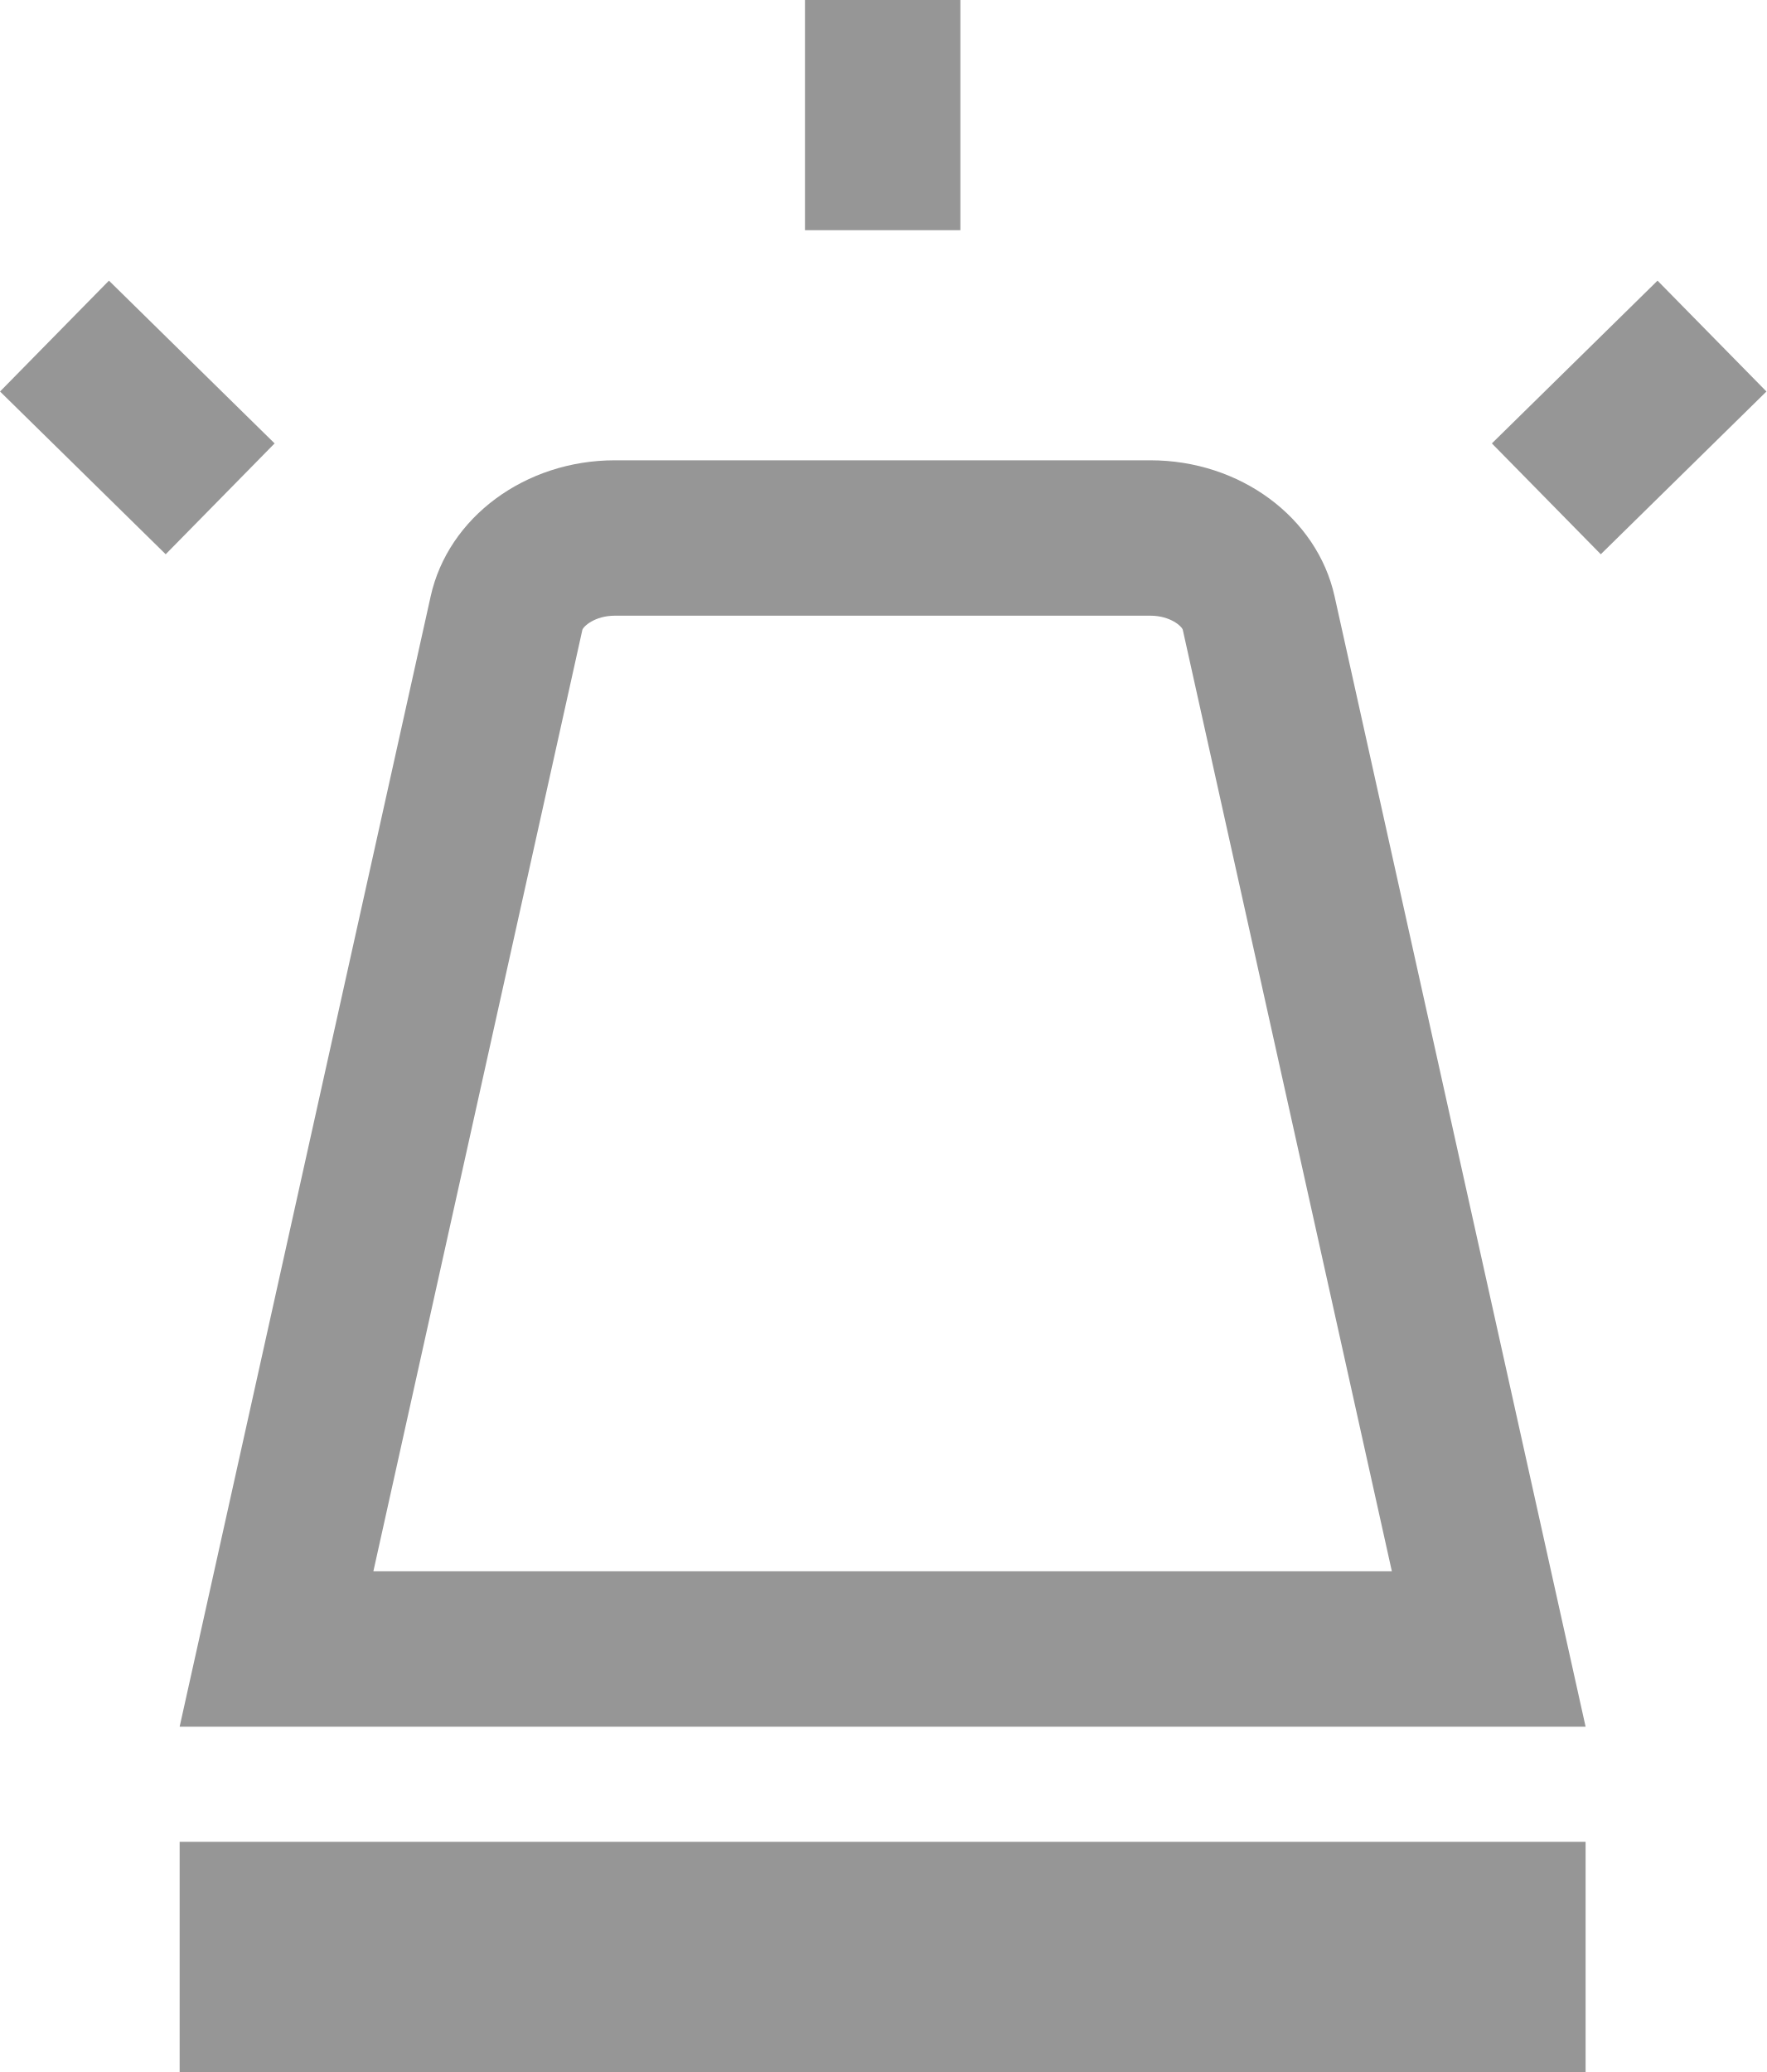
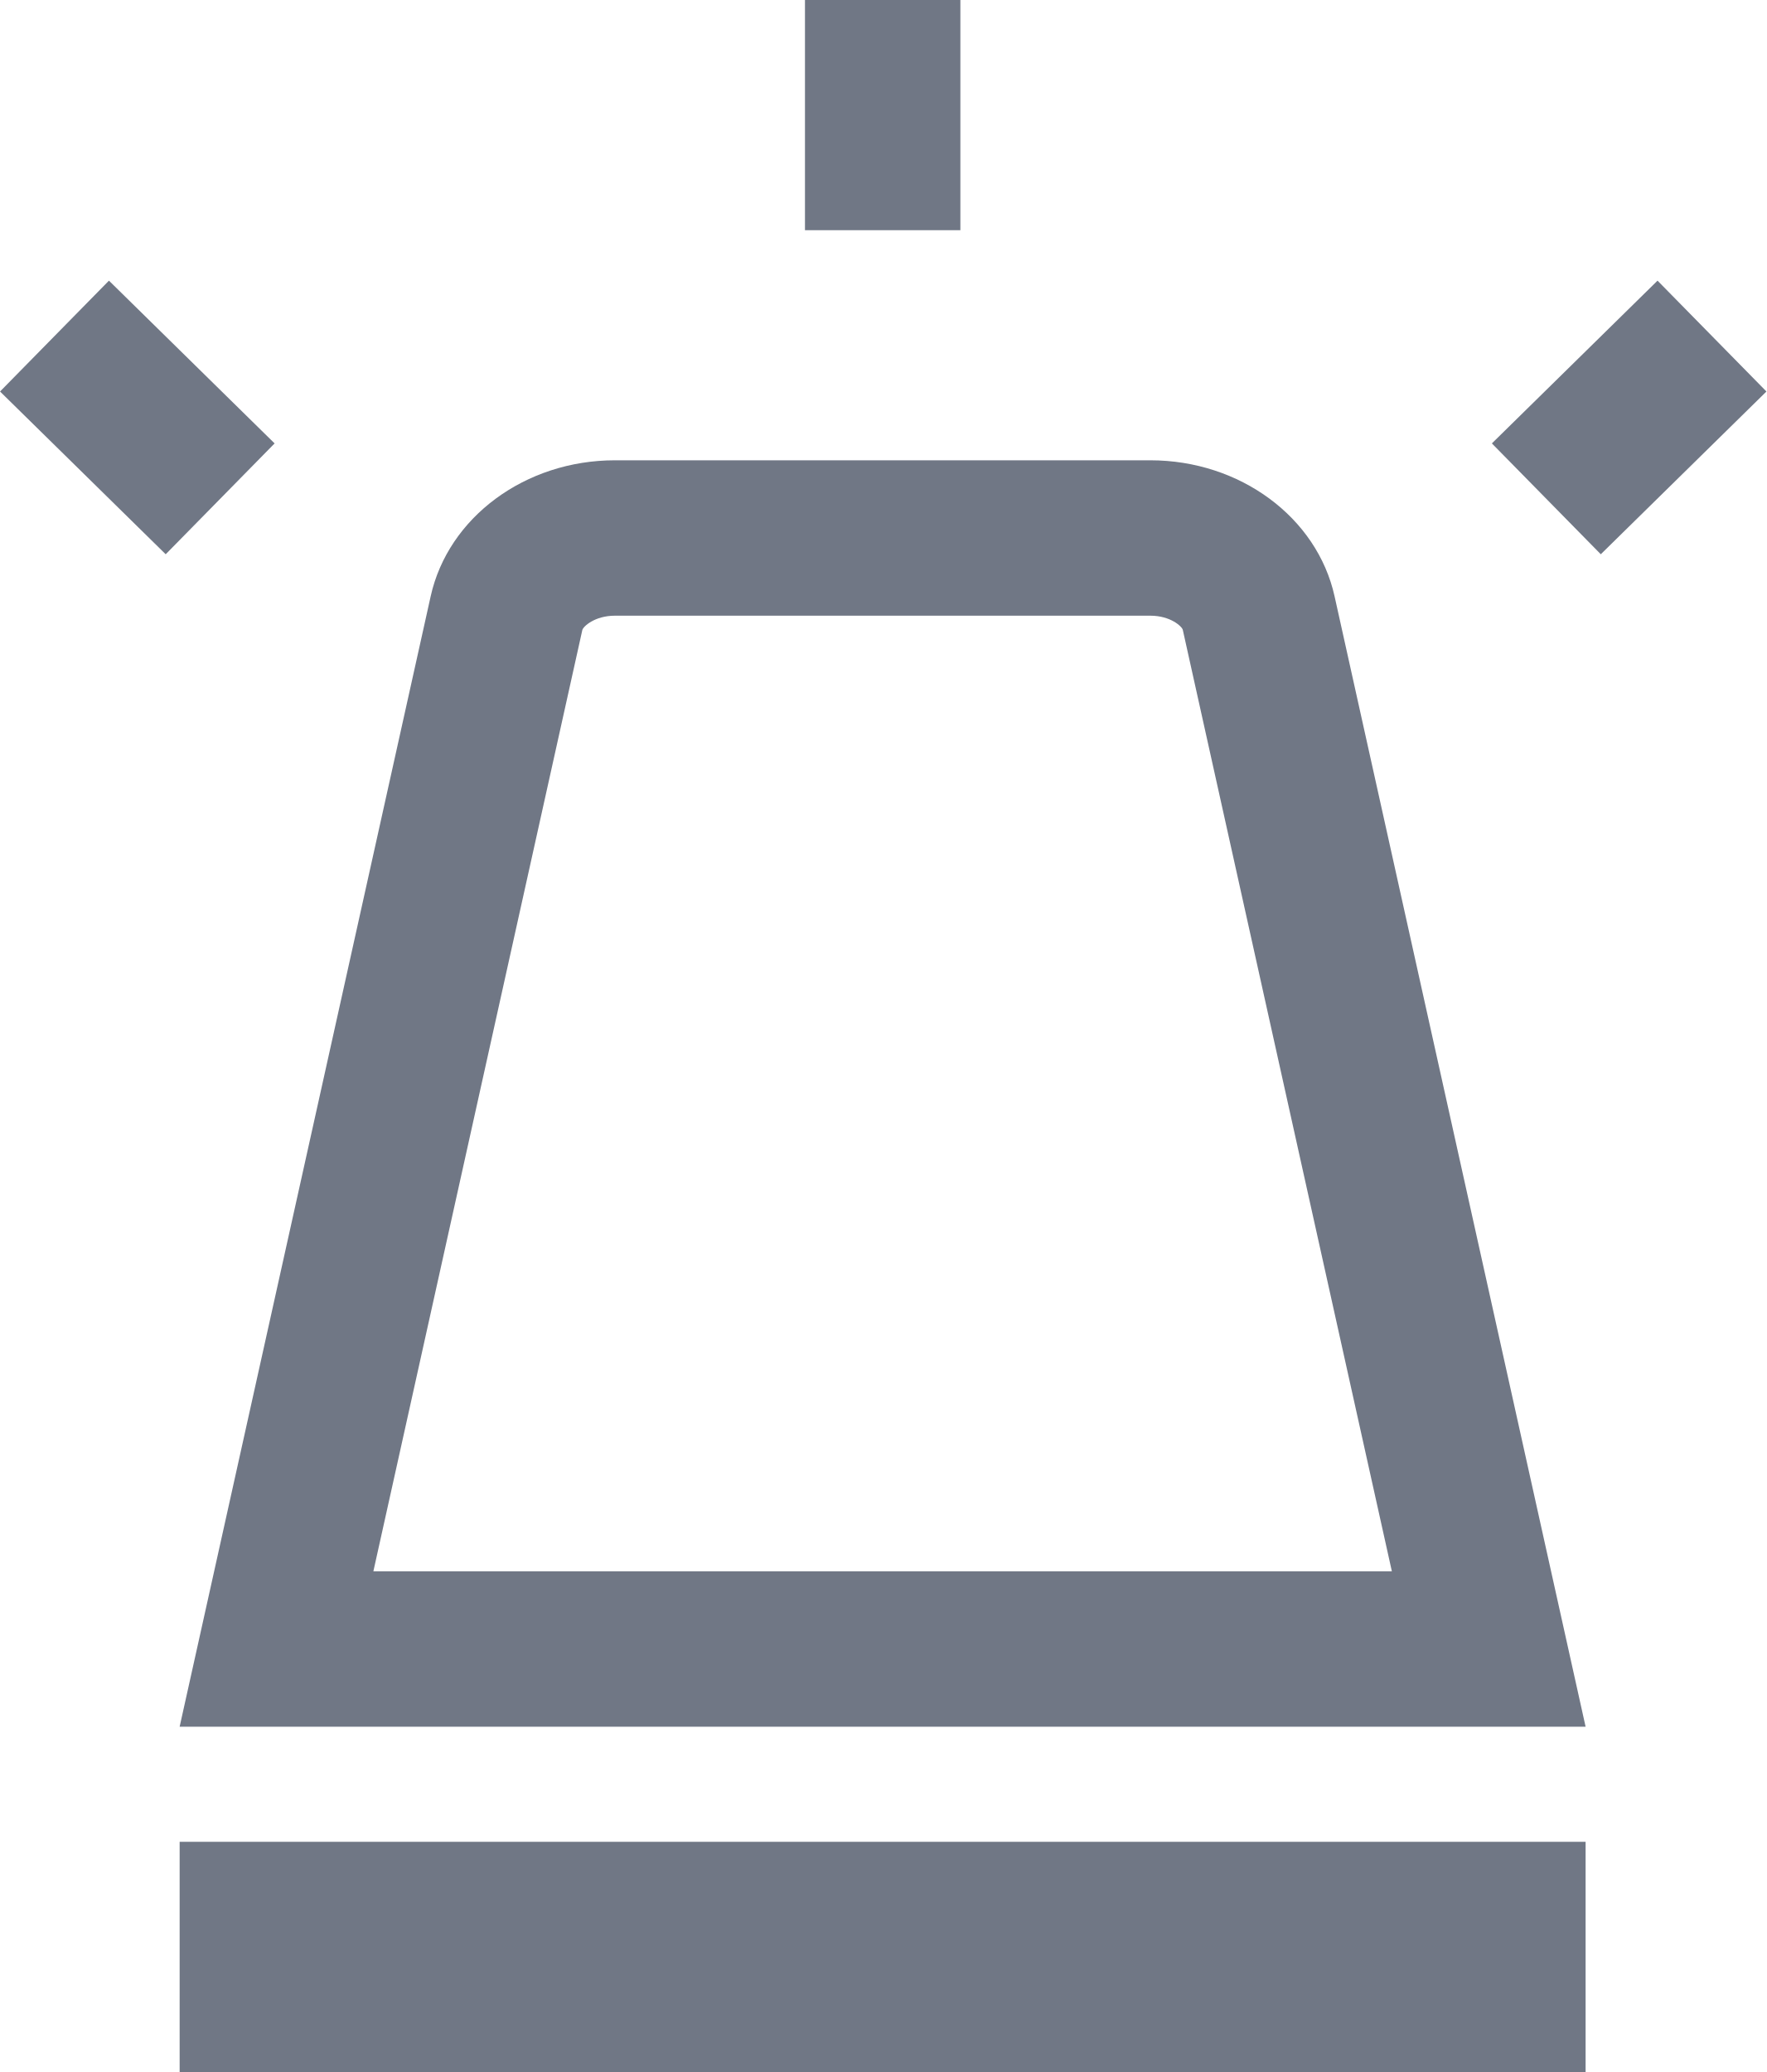
<svg xmlns="http://www.w3.org/2000/svg" width="17.051" height="20" viewBox="0 0 17.051 20">
  <g id="Groupe_345" data-name="Groupe 345" transform="translate(-89.286 -182.843)">
-     <line id="Ligne_1220" data-name="Ligne 1220" y2="2.222" transform="translate(97.806 182.843)" fill="none" stroke="#969696" stroke-miterlimit="10" stroke-width="1.5" />
-     <line id="Ligne_1221" data-name="Ligne 1221" y1="1.571" x2="1.599" transform="translate(104.212 186.087)" fill="none" stroke="#969696" stroke-miterlimit="10" stroke-width="1.5" />
-     <rect id="Rectangle_1678" data-name="Rectangle 1678" width="13.571" height="2.222" transform="translate(91.02 200.621)" fill="#969696" />
+     <line id="Ligne_1220" data-name="Ligne 1220" y2="2.222" transform="translate(97.806 182.843)" fill="none" stroke="#707785" stroke-miterlimit="10" stroke-width="1.5" />
+     <line id="Ligne_1221" data-name="Ligne 1221" y1="1.571" x2="1.599" transform="translate(104.212 186.087)" fill="none" stroke="#707785" stroke-miterlimit="10" stroke-width="1.5" />
+     <rect id="Rectangle_1678" data-name="Rectangle 1678" width="13.571" height="2.222" transform="translate(91.02 200.621)" fill="#707785" />
    <g id="Tracé_381" data-name="Tracé 381" fill="none" stroke-miterlimit="10">
      <path d="M104.591,199.51H91.02L93.443,188.6a1.776,1.776,0,0,1,1.778-1.313h5.169a1.776,1.776,0,0,1,1.778,1.313Z" stroke="none" />
-       <path d="M 102.721 198.01 L 100.703 188.923 C 100.696 188.891 100.585 188.786 100.39 188.786 L 95.221 188.786 C 95.026 188.786 94.915 188.891 94.907 188.924 L 92.89 198.01 L 102.721 198.01 M 104.591 199.51 L 91.02 199.51 L 93.443 188.599 C 93.612 187.836 94.356 187.286 95.221 187.286 L 100.39 187.286 C 101.255 187.286 101.999 187.836 102.168 188.599 L 104.591 199.51 Z" stroke="none" fill="#969696" />
+       <path d="M 102.721 198.01 L 100.703 188.923 C 100.696 188.891 100.585 188.786 100.39 188.786 L 95.221 188.786 C 95.026 188.786 94.915 188.891 94.907 188.924 L 92.89 198.01 L 102.721 198.01 M 104.591 199.51 L 91.02 199.51 L 93.443 188.599 C 93.612 187.836 94.356 187.286 95.221 187.286 L 100.39 187.286 C 101.255 187.286 101.999 187.836 102.168 188.599 L 104.591 199.51 Z" stroke="none" fill="#707785" />
    </g>
-     <line id="Ligne_1222" data-name="Ligne 1222" x1="1.599" y1="1.571" transform="translate(89.812 186.087)" fill="none" stroke="#969696" stroke-miterlimit="10" stroke-width="1.5" />
+     <line id="Ligne_1222" data-name="Ligne 1222" x1="1.599" y1="1.571" transform="translate(89.812 186.087)" fill="none" stroke="#707785" stroke-miterlimit="10" stroke-width="1.5" />
  </g>
</svg>
